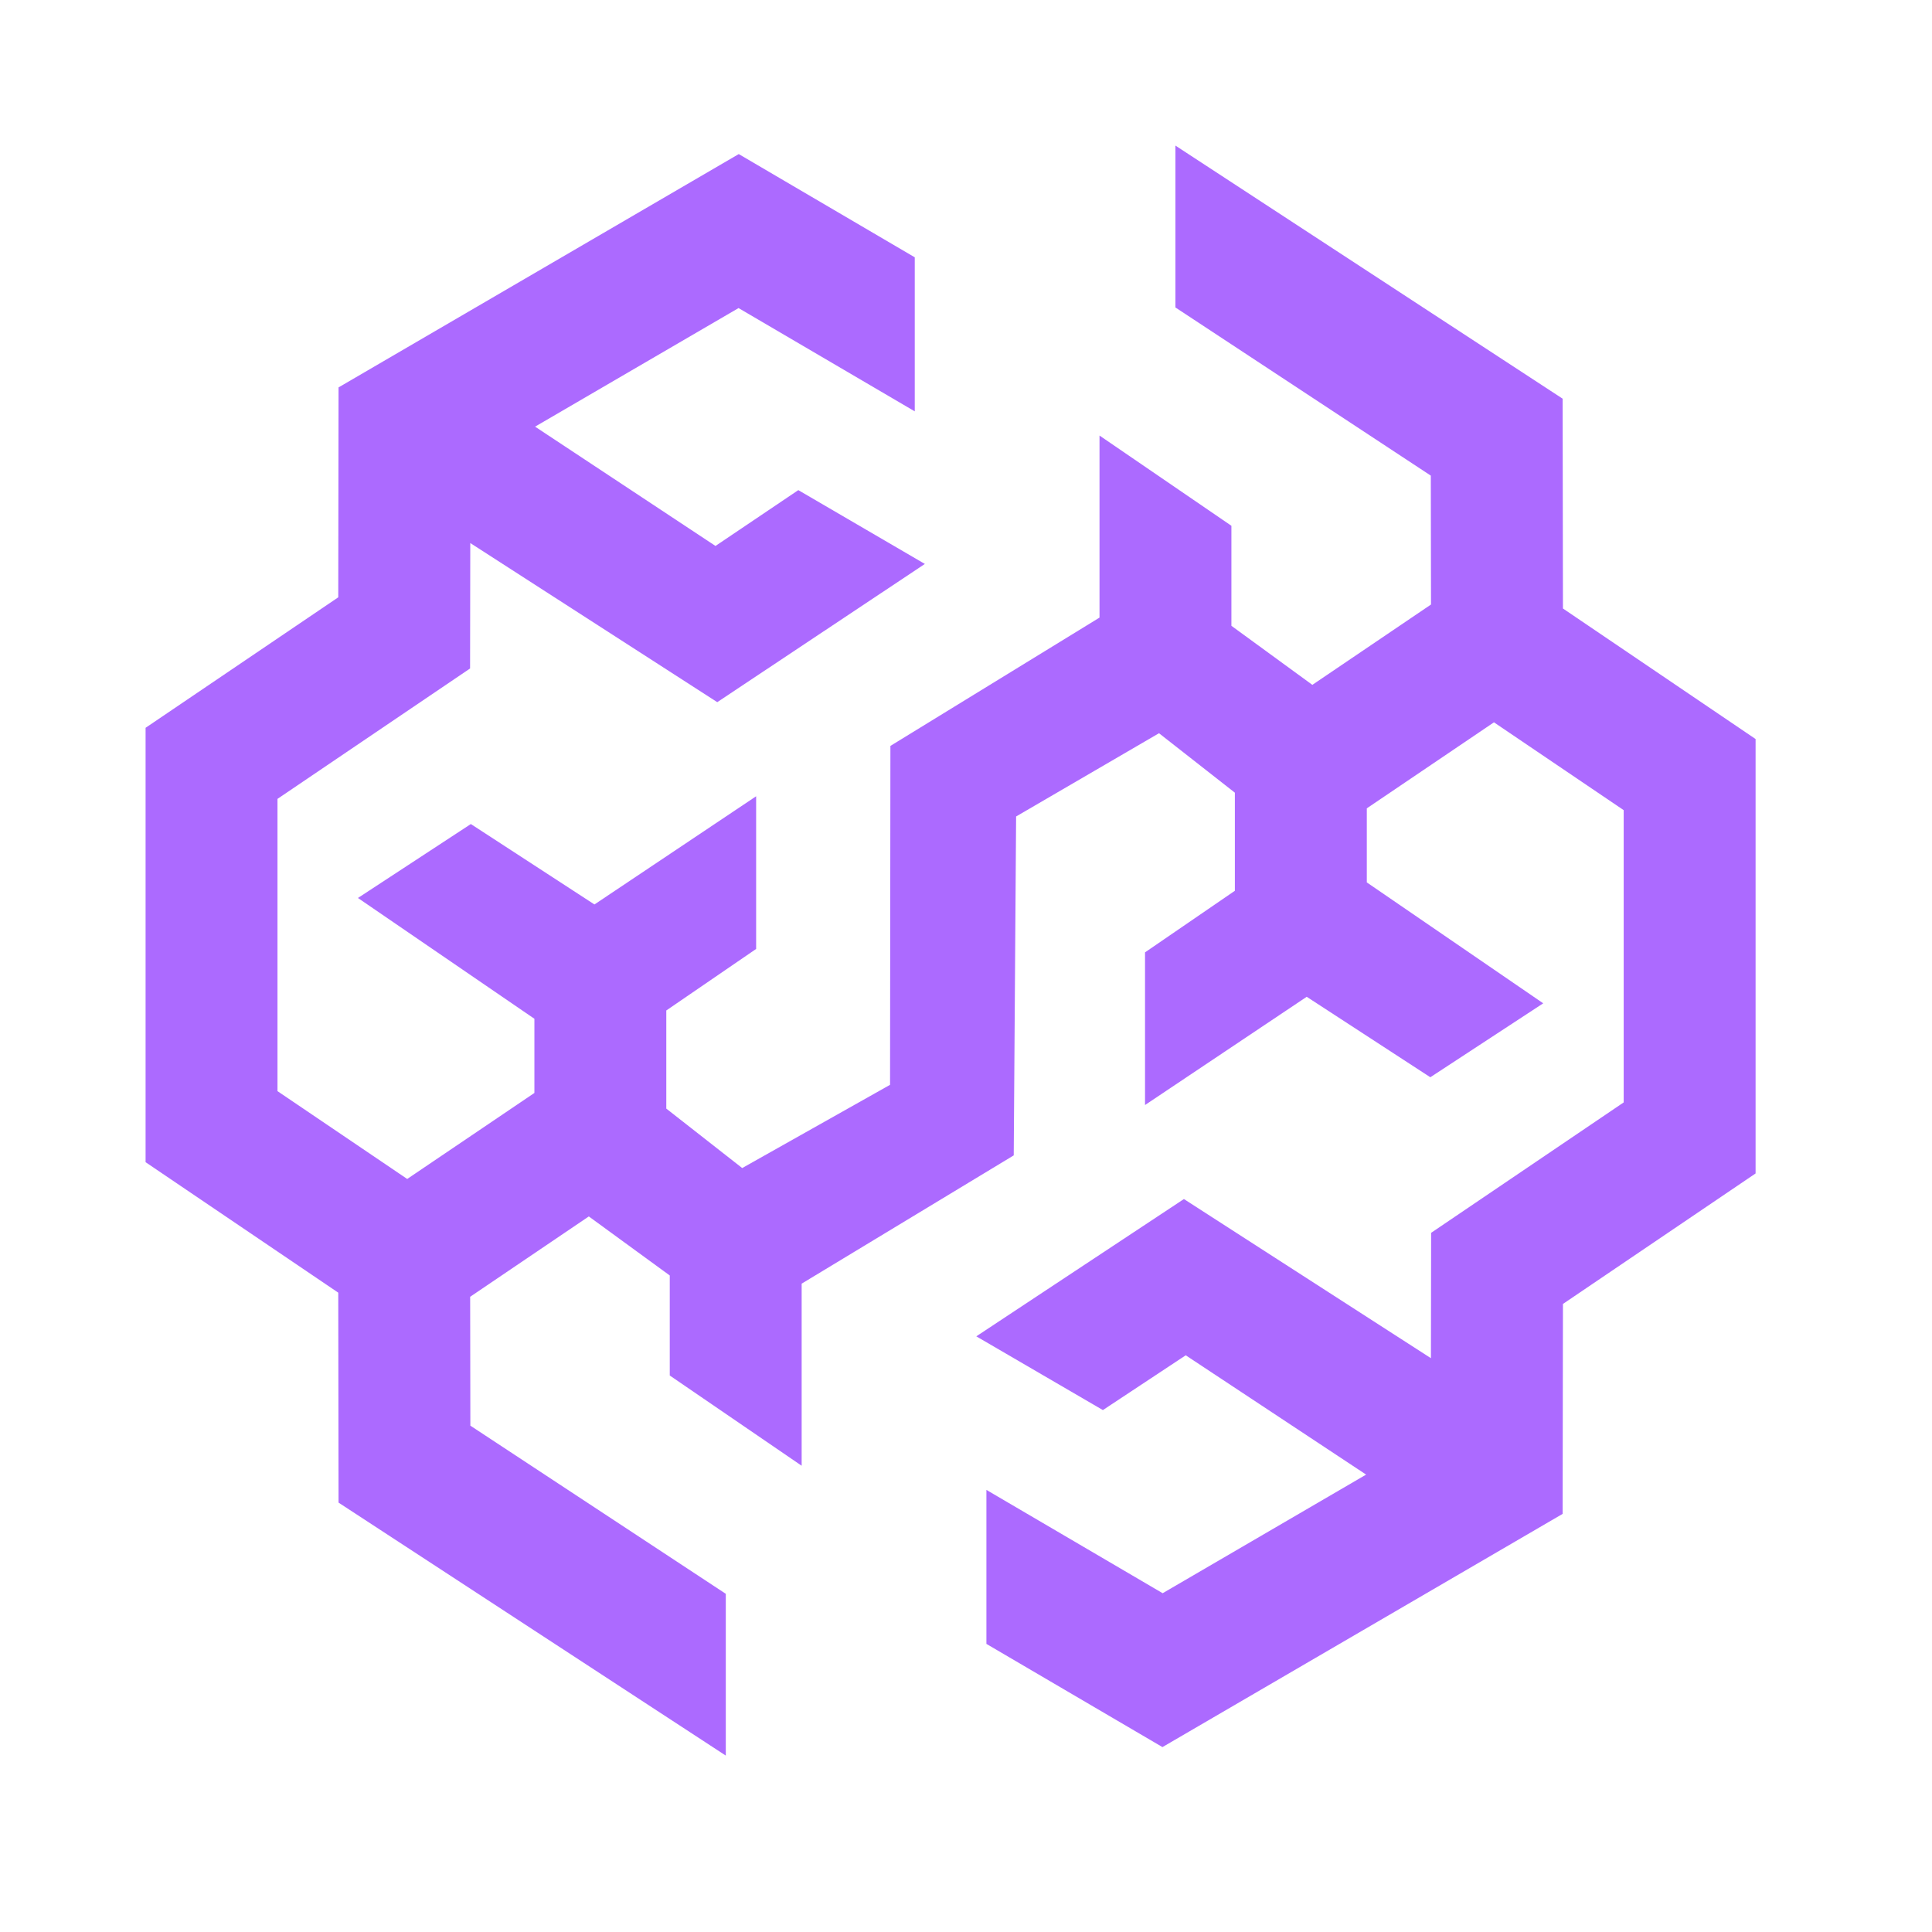
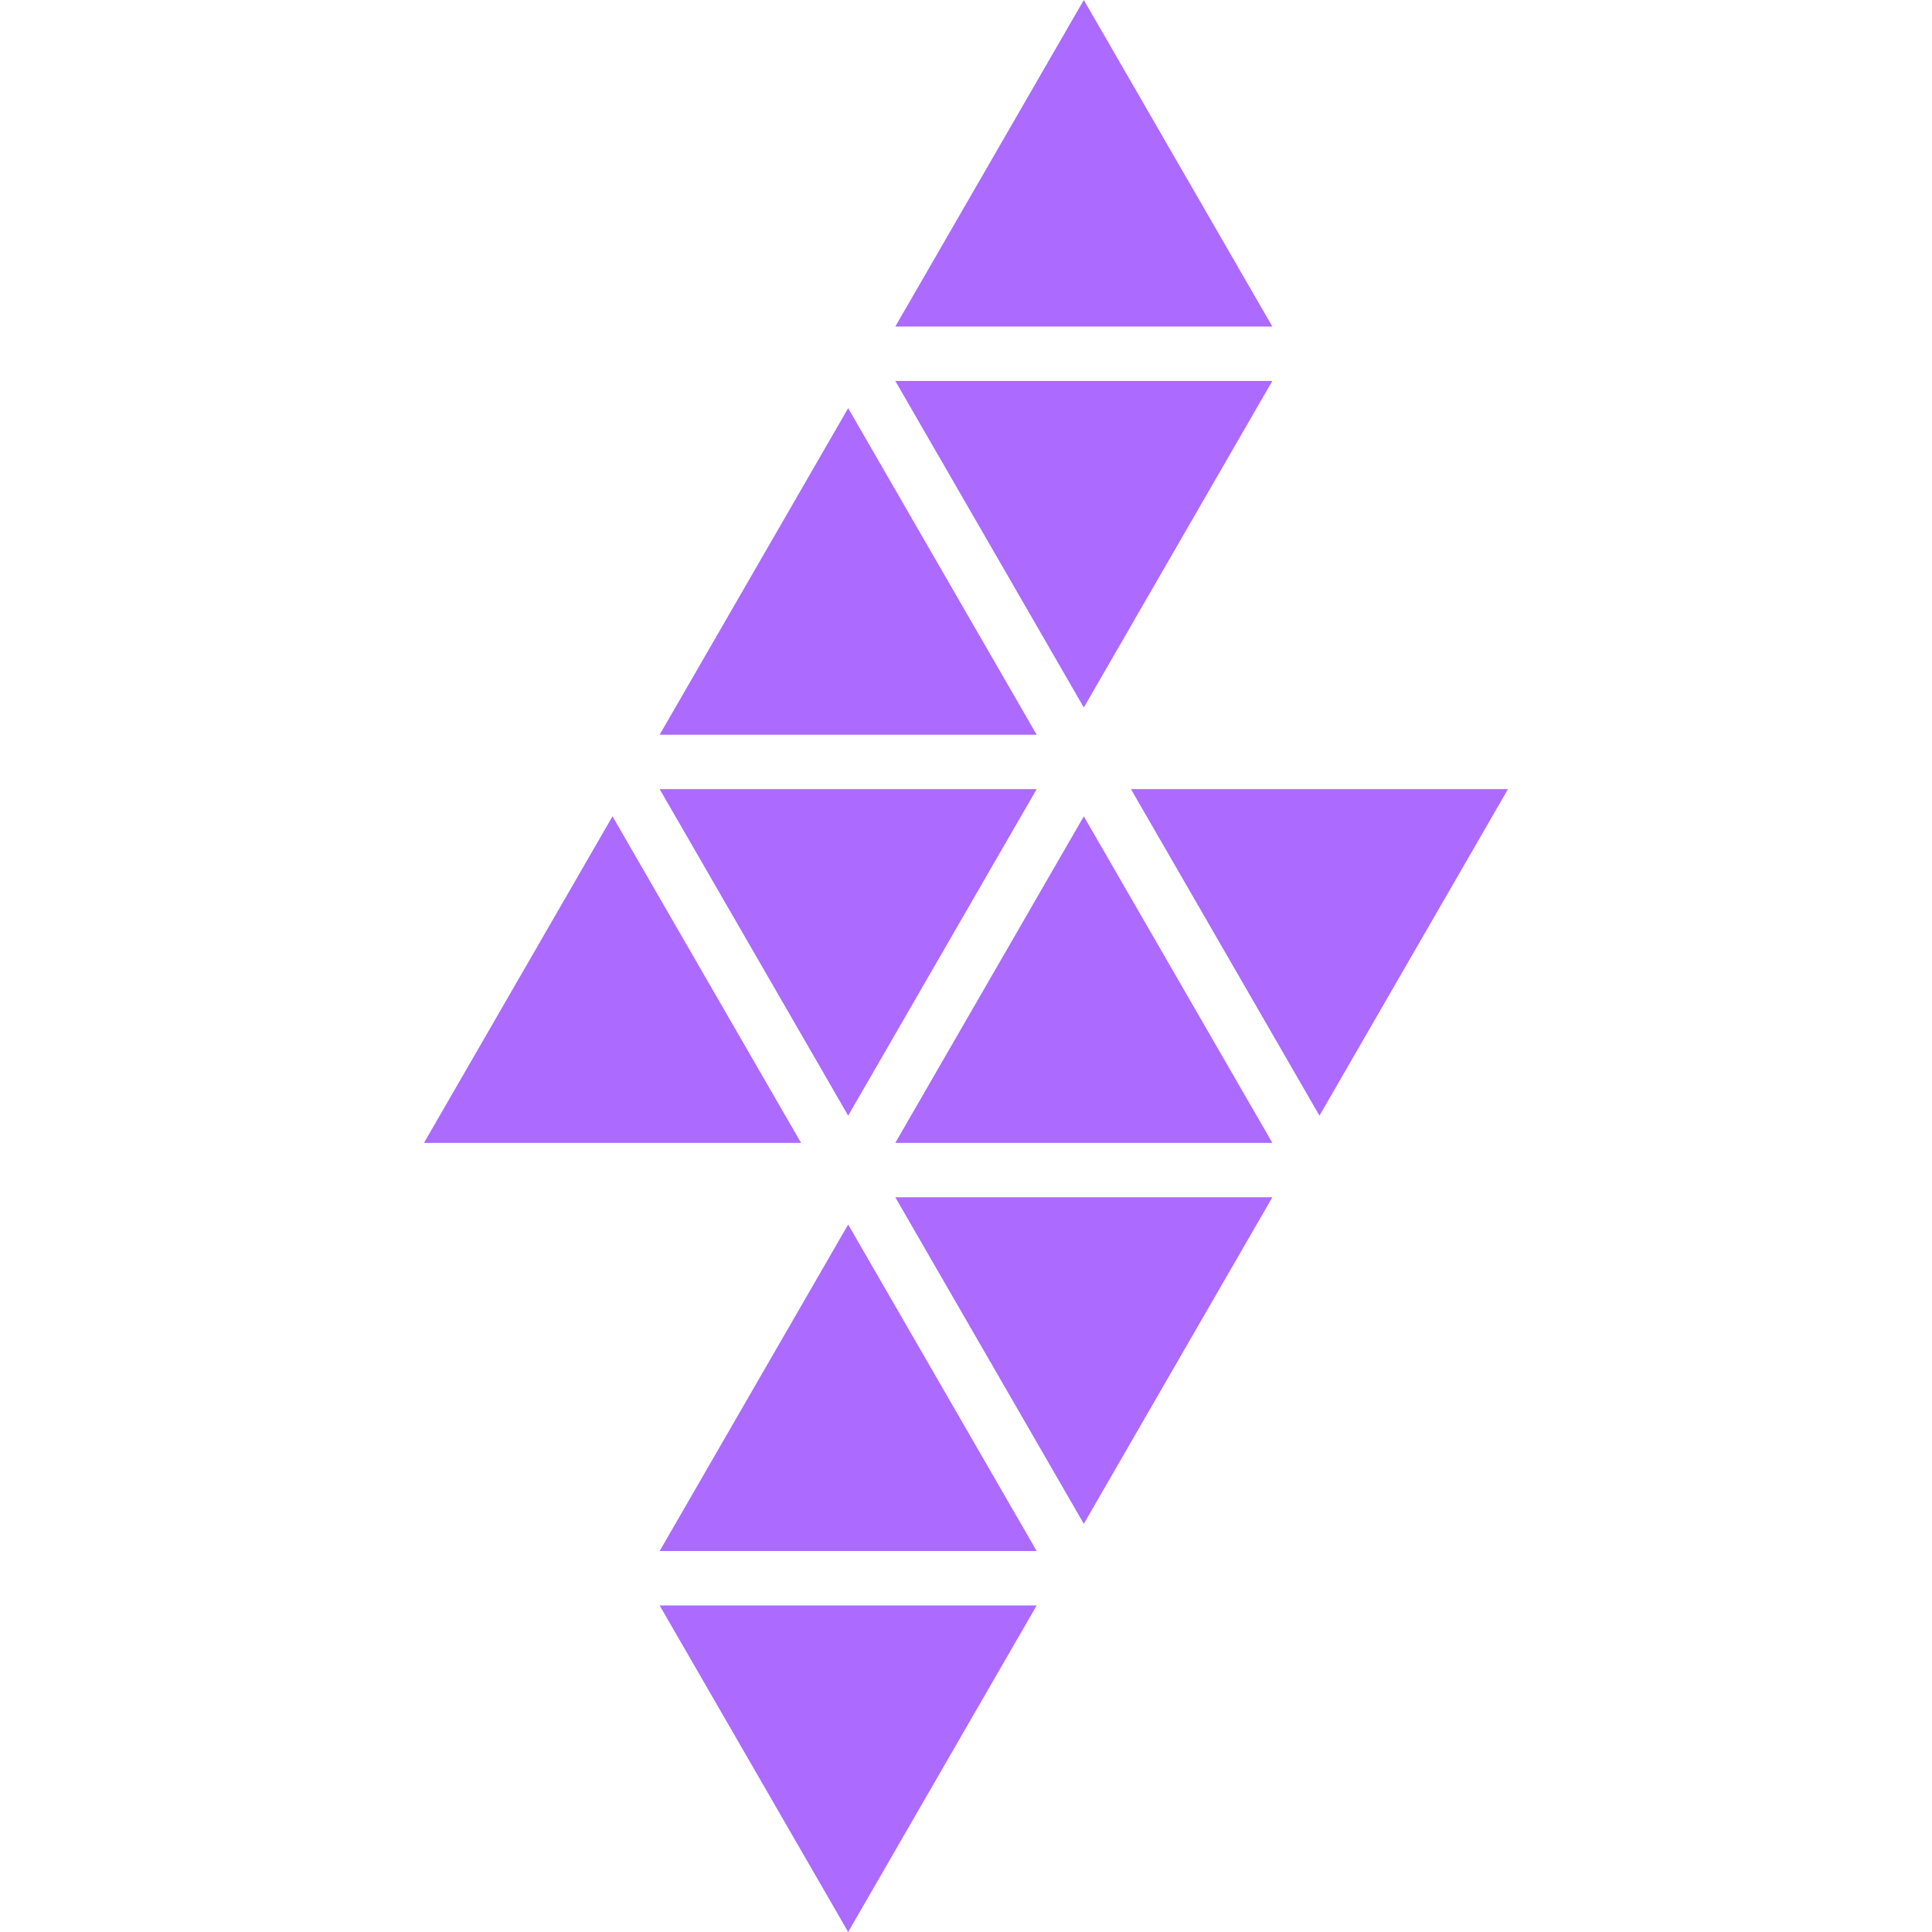
- <svg xmlns="http://www.w3.org/2000/svg" width="48" height="48" viewBox="0 0 48 48">
-   <polygon fill="#AC6AFF" points="38.831 15.118 38.823 9.905 29.203 3.617 29.203 7.639 35.548 11.817 35.553 15.019 32.605 17.015 30.594 15.548 30.594 13.063 27.317 10.821 27.317 15.344 22.122 18.532 22.113 26.952 18.44 29.02 16.554 27.543 16.554 25.105 18.786 23.576 18.786 23.556 18.786 19.783 14.769 22.471 11.698 20.473 8.893 22.31 13.277 25.311 13.277 27.154 10.117 29.291 6.894 27.109 6.894 19.848 11.679 16.608 11.684 13.492 17.82 17.445 22.978 14.011 19.834 12.177 17.776 13.564 13.294 10.6 18.349 7.654 22.727 10.22 22.727 6.393 18.354 3.828 8.411 9.625 8.404 14.84 3.617 18.082 3.617 28.874 8.404 32.116 8.411 37.332 18.032 43.617 18.032 39.598 11.686 35.42 11.681 32.218 14.629 30.222 16.64 31.689 16.64 34.174 19.917 36.416 19.917 31.892 25.186 28.705 25.245 20.285 28.795 18.217 30.68 19.694 30.68 22.131 28.448 23.661 28.448 23.68 28.448 27.454 32.465 24.765 35.536 26.764 38.341 24.927 33.958 21.923 33.958 20.083 37.117 17.946 40.34 20.128 40.34 27.389 35.556 30.629 35.551 33.744 29.414 29.79 24.256 33.201 27.401 35.033 29.459 33.672 33.941 36.636 28.886 39.583 24.507 37.016 24.507 40.842 28.881 43.406 38.823 37.612 38.831 32.396 43.617 29.154 43.617 18.361" />
+ <svg xmlns="http://www.w3.org/2000/svg" fill="#AC6AFF" version="1.1" id="Capa_1" width="48" height="48" viewBox="0 0 214.87 214.87" xml:space="preserve" stroke="#AC6AFF" stroke-width="0.002">
+   <g id="SVGRepo_bgCarrier" stroke-width="0" />
+   <g id="SVGRepo_tracerCarrier" stroke-linecap="round" stroke-linejoin="round" stroke="#CCCCCC" stroke-width="1.719" />
+   <g id="SVGRepo_iconCarrier">
+     <g>
+       <g>
+         <polygon points="94.33,45.395 73.364,81.711 115.295,81.711" />
+         <polygon points="141.504,42.369 99.572,42.369 120.538,78.685" />
+         <polygon points="167.712,87.764 125.781,87.764 146.746,124.079" />
+         <polygon points="115.295,87.764 73.364,87.764 94.33,124.079" />
+         <polygon points="68.121,90.79 47.156,127.105 89.09,127.105" />
+         <polygon points="120.538,90.79 99.572,127.105 141.504,127.105" />
+         <polygon points="120.538,0 99.572,36.316 141.504,36.316" />
+         <polygon points="141.504,133.158 99.572,133.158 120.538,169.474" />
+         <polygon points="94.33,136.185 73.364,172.5 115.295,172.5" />
+         <polygon points="115.295,178.553 73.364,178.553 94.33,214.868" />
+       </g>
+     </g>
+   </g>
</svg>
